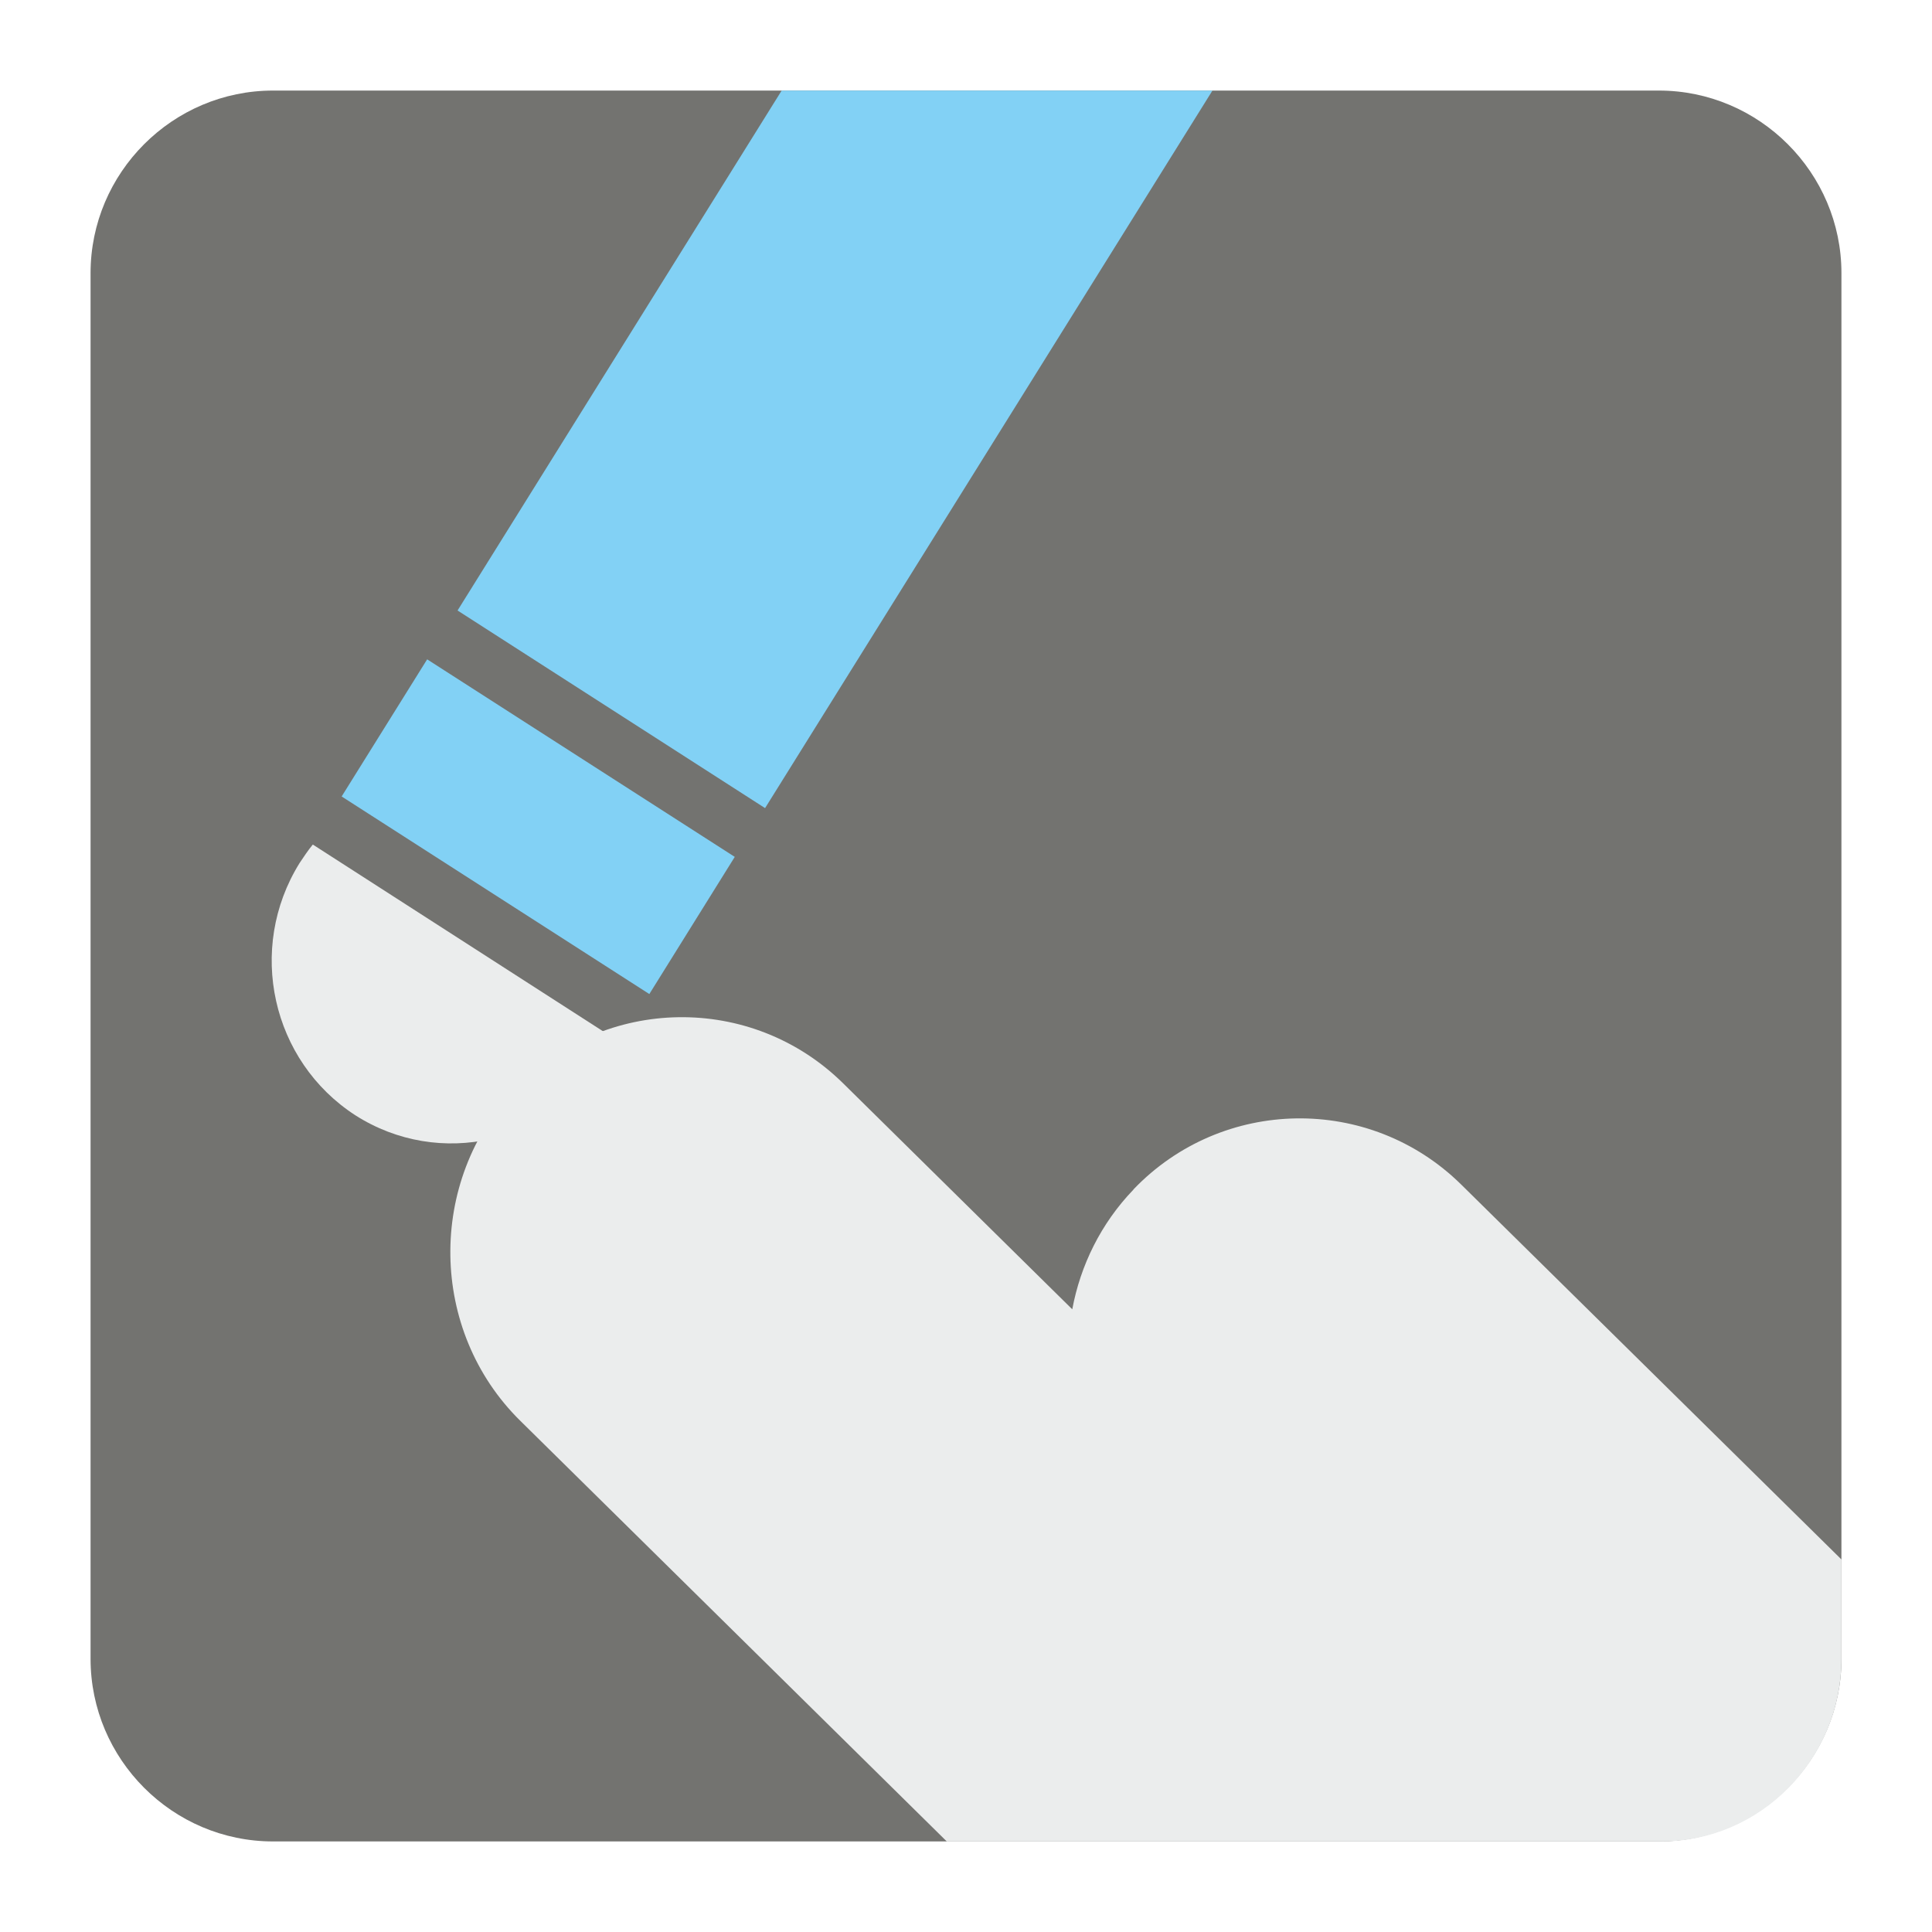
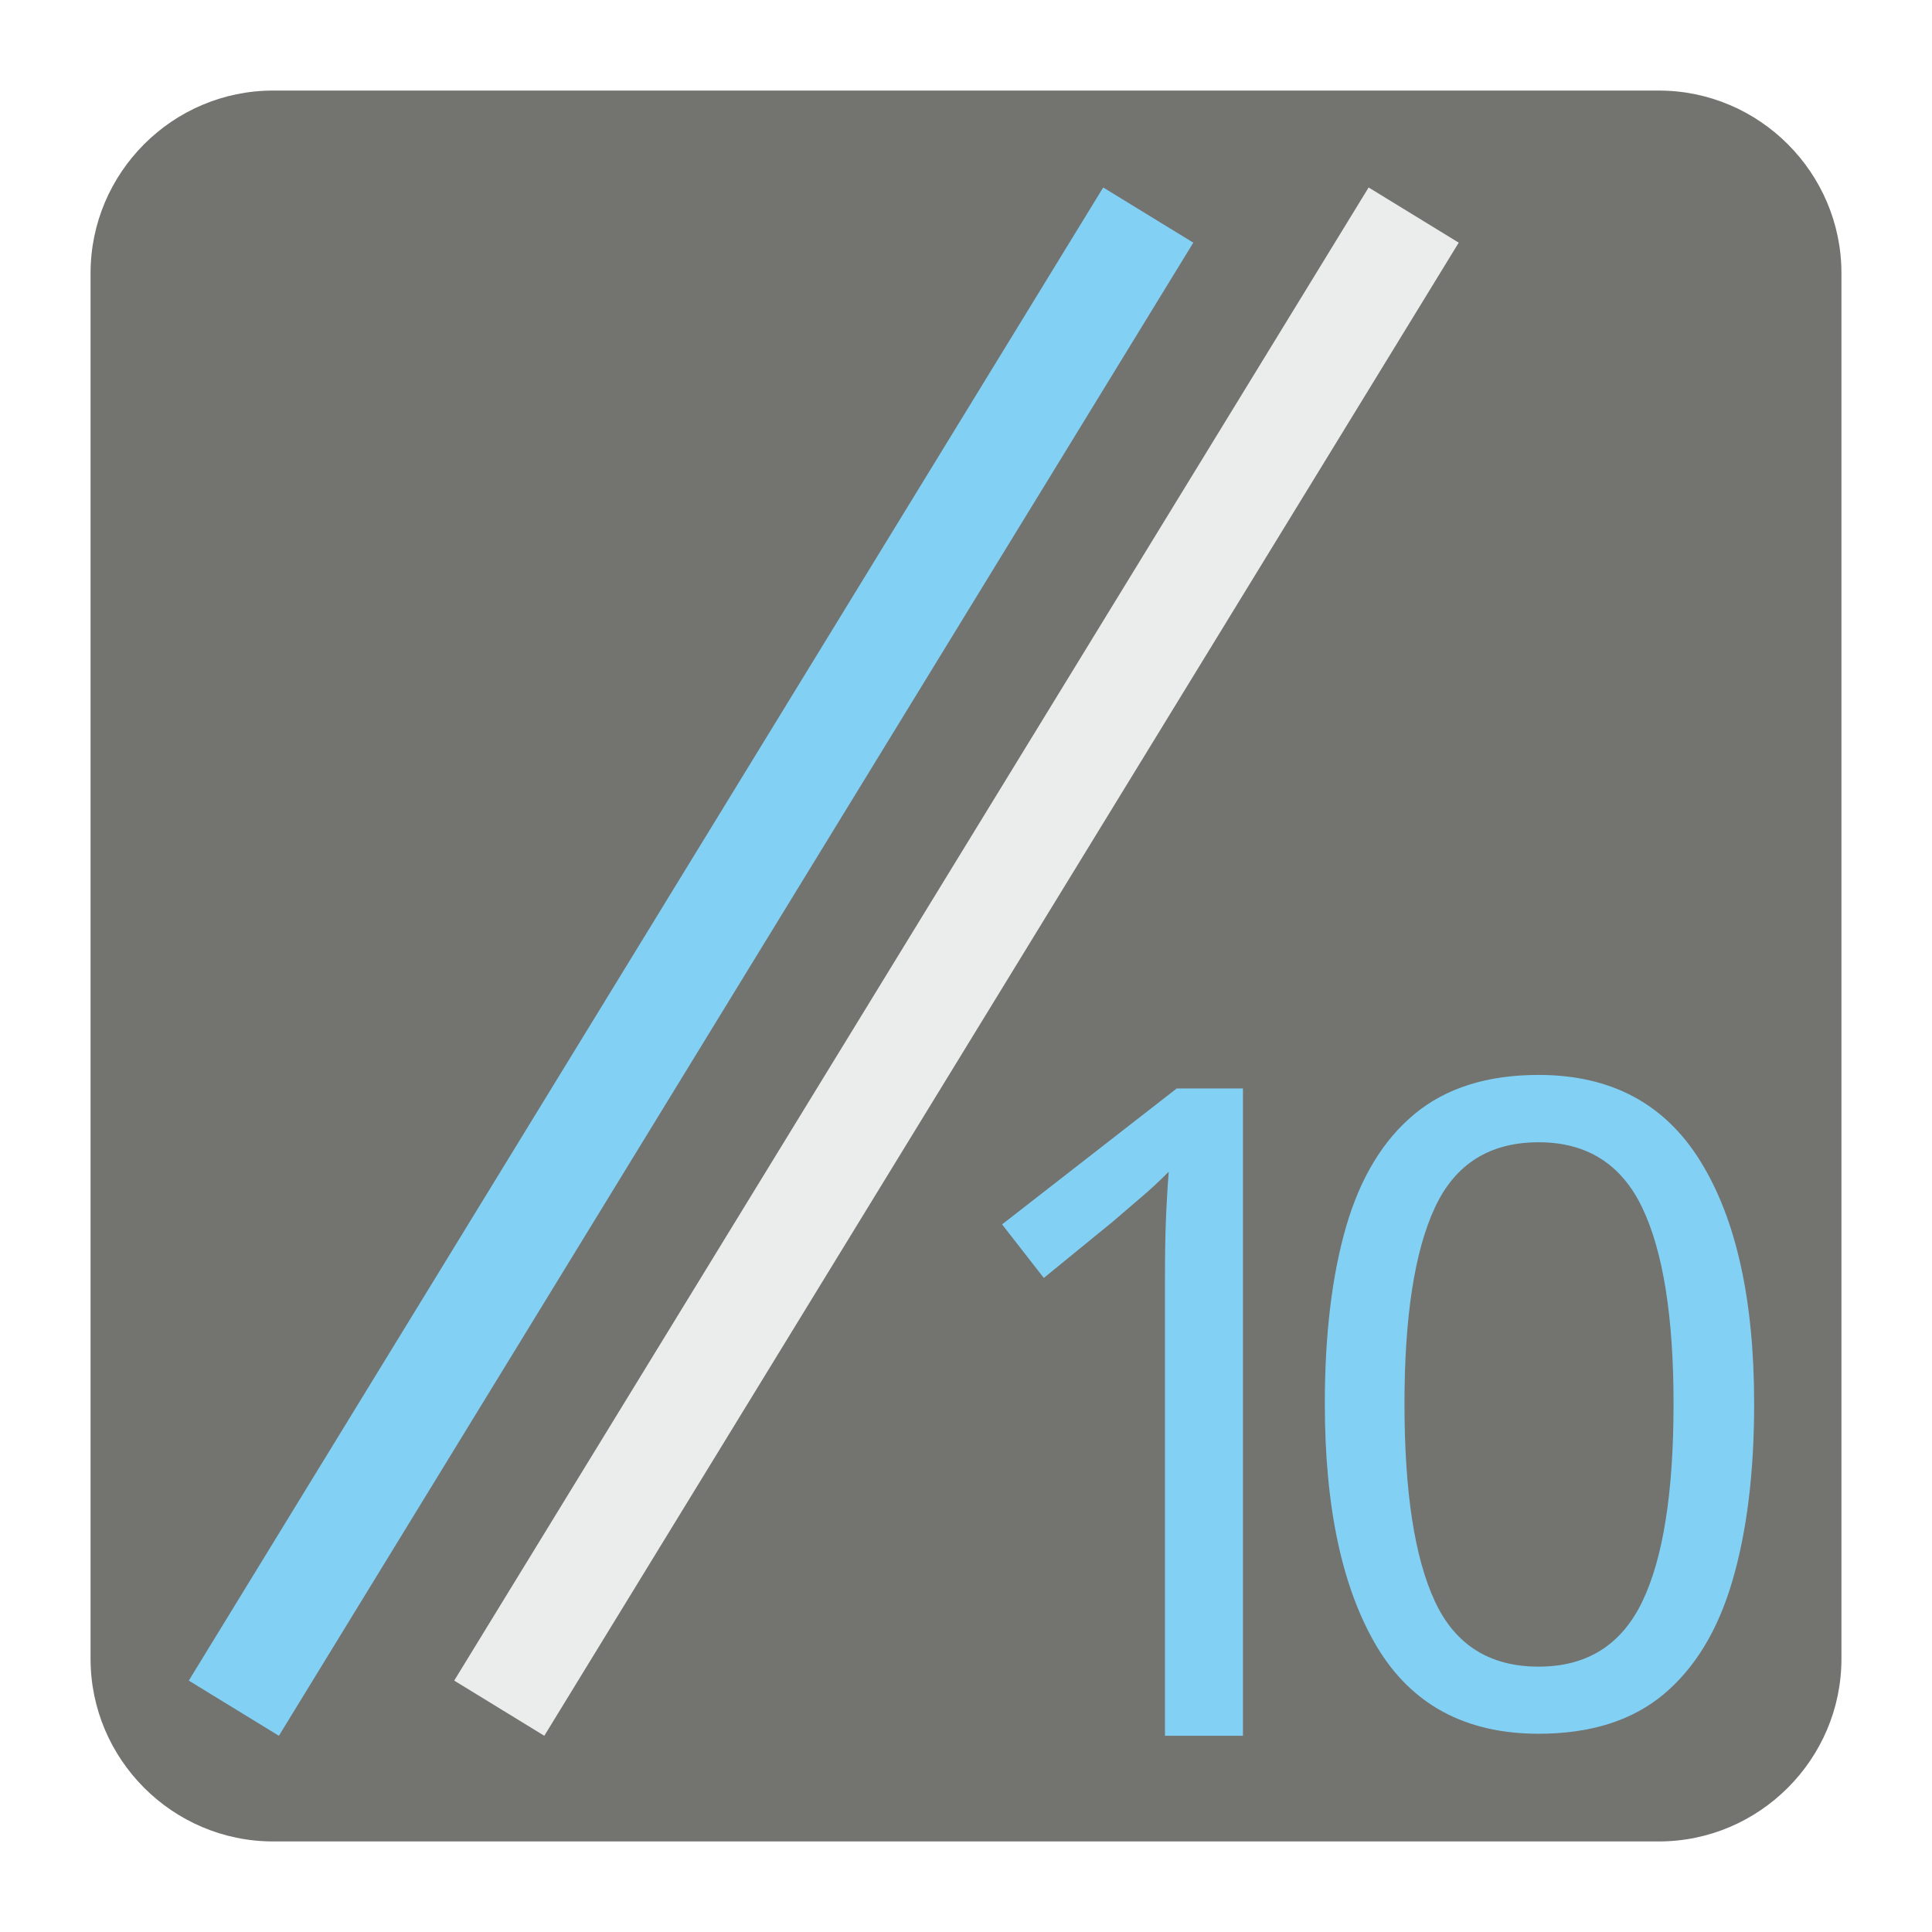
- <svg xmlns="http://www.w3.org/2000/svg" version="1.1" x="0px" y="0px" width="128" height="128" viewBox="0, 0, 128, 128">
-   <g id="Background">
-     <rect x="0" y="0" width="128" height="128" fill="#000000" fill-opacity="0" />
-   </g>
-   <g id="Background">
-     <path d="M18.092,6 L109.903,6 C116.552,6 122,11.441 122,18.096 L122,109.902 C122,116.559 116.552,122 109.903,122 L18.092,122 C11.436,122 6,116.559 6,109.902 L6,18.096 C6,11.441 11.436,6 18.092,6" fill="#737370" />
-     <path d="M34.155,72.093 L34.168,72.093 C40.04,65.96 49.809,65.796 55.871,71.784 L71.041,86.745 C71.578,83.846 72.934,81.057 75.096,78.813 L75.096,78.801 C80.974,72.664 90.737,72.503 96.805,78.476 L122,103.318 L122,109.902 C122,116.559 116.635,122 110.083,122 L62.726,122 L34.472,94.133 C28.417,88.172 28.275,78.256 34.155,72.093" fill="#EBEDED" />
-     <path d="M40.706,68.809 C40.498,69.244 40.254,69.701 39.986,70.123 C36.468,75.777 29.106,77.438 23.545,73.892 C17.99,70.297 16.328,62.848 19.846,57.182 C20.119,56.772 20.406,56.341 20.724,55.953 z" fill="#EBEDED" />
-     <path d="M22.635,52.768 L43.02,65.858 L48.68,56.771 L28.3,43.683 z" fill="#82D1F5" />
-     <path d="M80.328,6 L50.688,53.539 L30.314,40.447 L51.787,6 z" fill="#82D1F5" />
-   </g>
-   <defs />
+ <svg xmlns="http://www.w3.org/2000/svg" version="1.1" x="0px" y="0px" width="128" height="128" viewBox="0, 0, 128, 128" id="svg19">
+   <path d="m 18.092,6 h 91.811 C 116.552,6 122,11.441 122,18.096 v 91.806 C 122,116.559 116.552,122 109.903,122 H 18.092 C 11.436,122 6,116.559 6,109.902 V 18.096 C 6,11.441 11.436,6 18.092,6" id="path5" style="display:inline;fill:#737370" />
+   <defs id="defs17" />
+   <rect style="opacity:1;fill:#82d1f5;fill-opacity:1;fill-rule:evenodd;stroke-width:11.596;stroke-miterlimit:4;stroke-dasharray:none" id="rect833" width="7" height="116" x="68.817" y="-27.58" transform="rotate(31.4843)" />
+   <rect style="opacity:1;fill:#ebeded;fill-opacity:1;fill-rule:evenodd;stroke-width:11.596;stroke-miterlimit:4;stroke-dasharray:none" id="rect833-2" width="7" height="116" x="83.813" y="-36.764" transform="rotate(31.4843)" />
+   <text xml:space="preserve" style="font-style:normal;font-weight:normal;font-size:40.024px;line-height:1.25;font-family:sans-serif;letter-spacing:0px;word-spacing:0px;fill:#82d1f5;fill-opacity:1;stroke:none;stroke-width:1.001" x="61.087" y="114.932" id="text862" transform="scale(0.9994093,1.000591)">
+     <tspan id="tspan860" x="61.087" y="114.932" style="font-style:normal;font-variant:normal;font-weight:normal;font-stretch:normal;font-size:60.035px;font-family:'Segoe UI';-inkscape-font-specification:'Segoe UI';fill:#82d1f5;fill-opacity:1;stroke-width:1.001">1</tspan>
+   </text>
+   <text xml:space="preserve" style="font-style:normal;font-weight:normal;font-size:39.794px;line-height:1.25;font-family:sans-serif;letter-spacing:0px;word-spacing:0px;fill:#82d1f5;fill-opacity:1;stroke:none;stroke-width:0.995" x="84.397" y="114.868" id="text862-4" transform="scale(1.005187,0.9948395)">
+     <tspan id="tspan860-3" x="84.397" y="114.868" style="font-style:normal;font-variant:normal;font-weight:normal;font-stretch:normal;font-size:59.69px;font-family:'Segoe UI';-inkscape-font-specification:'Segoe UI';fill:#82d1f5;fill-opacity:1;stroke-width:0.995">0</tspan>
+   </text>
</svg>
